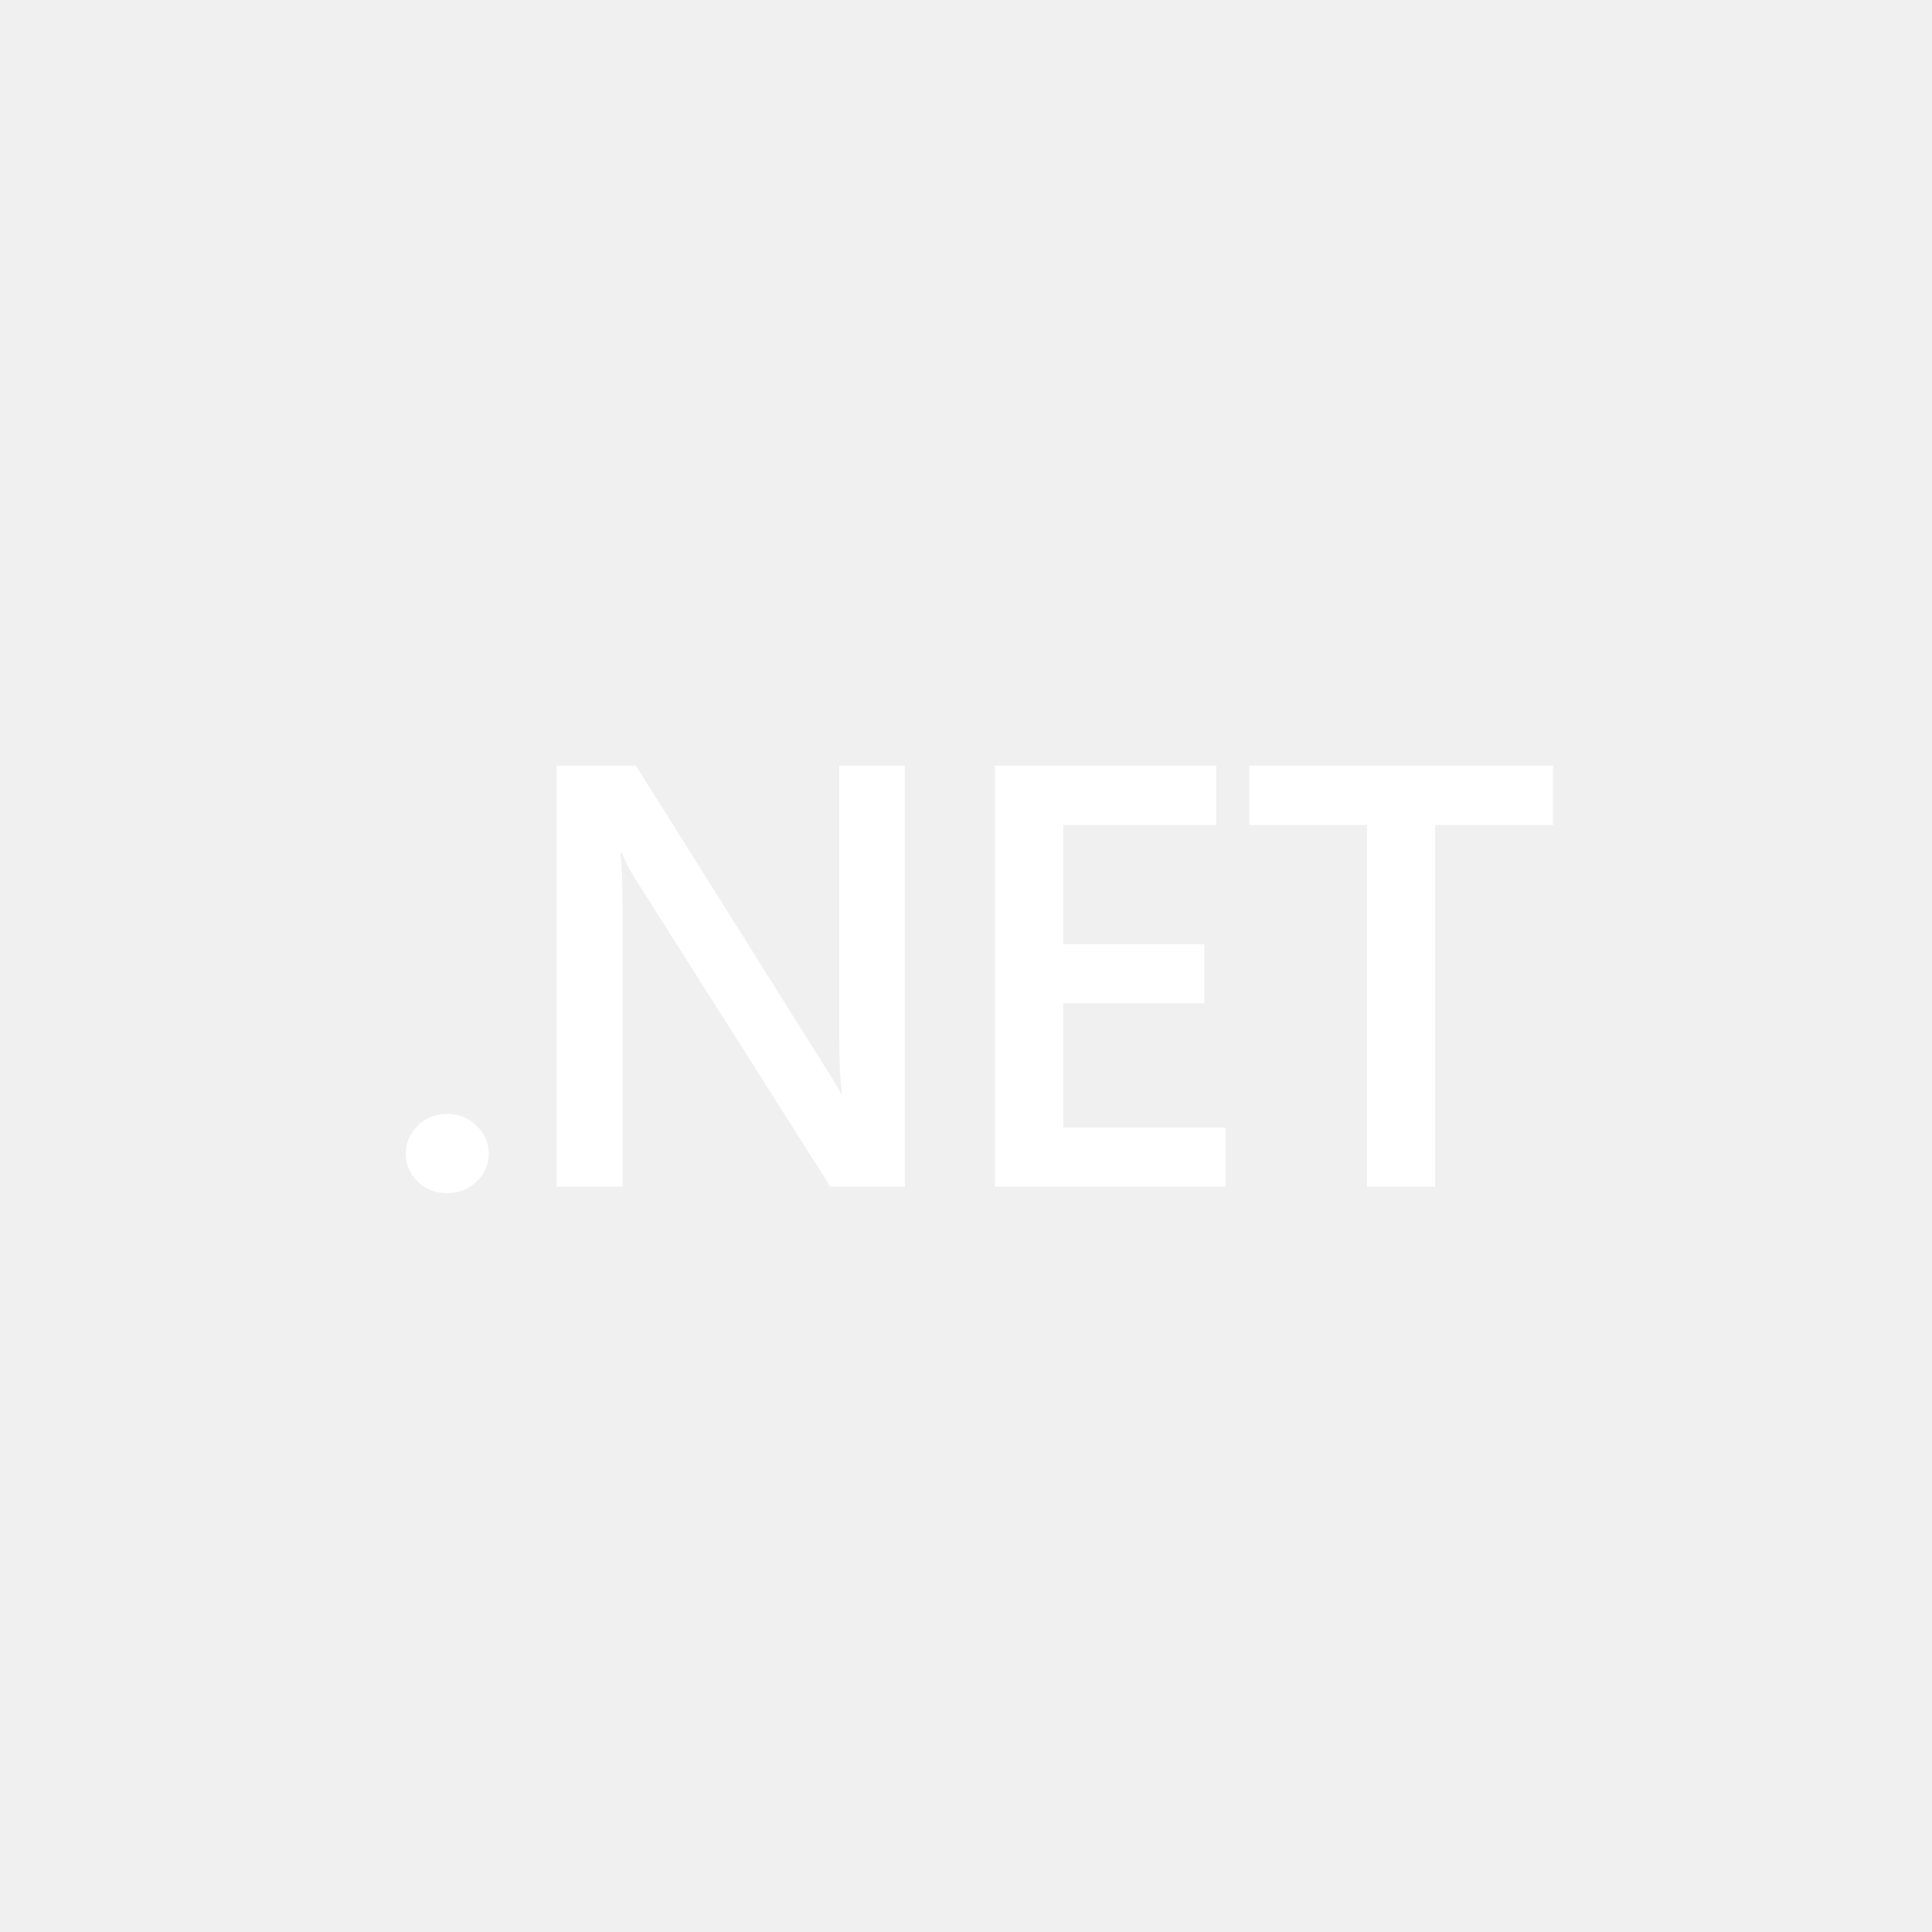
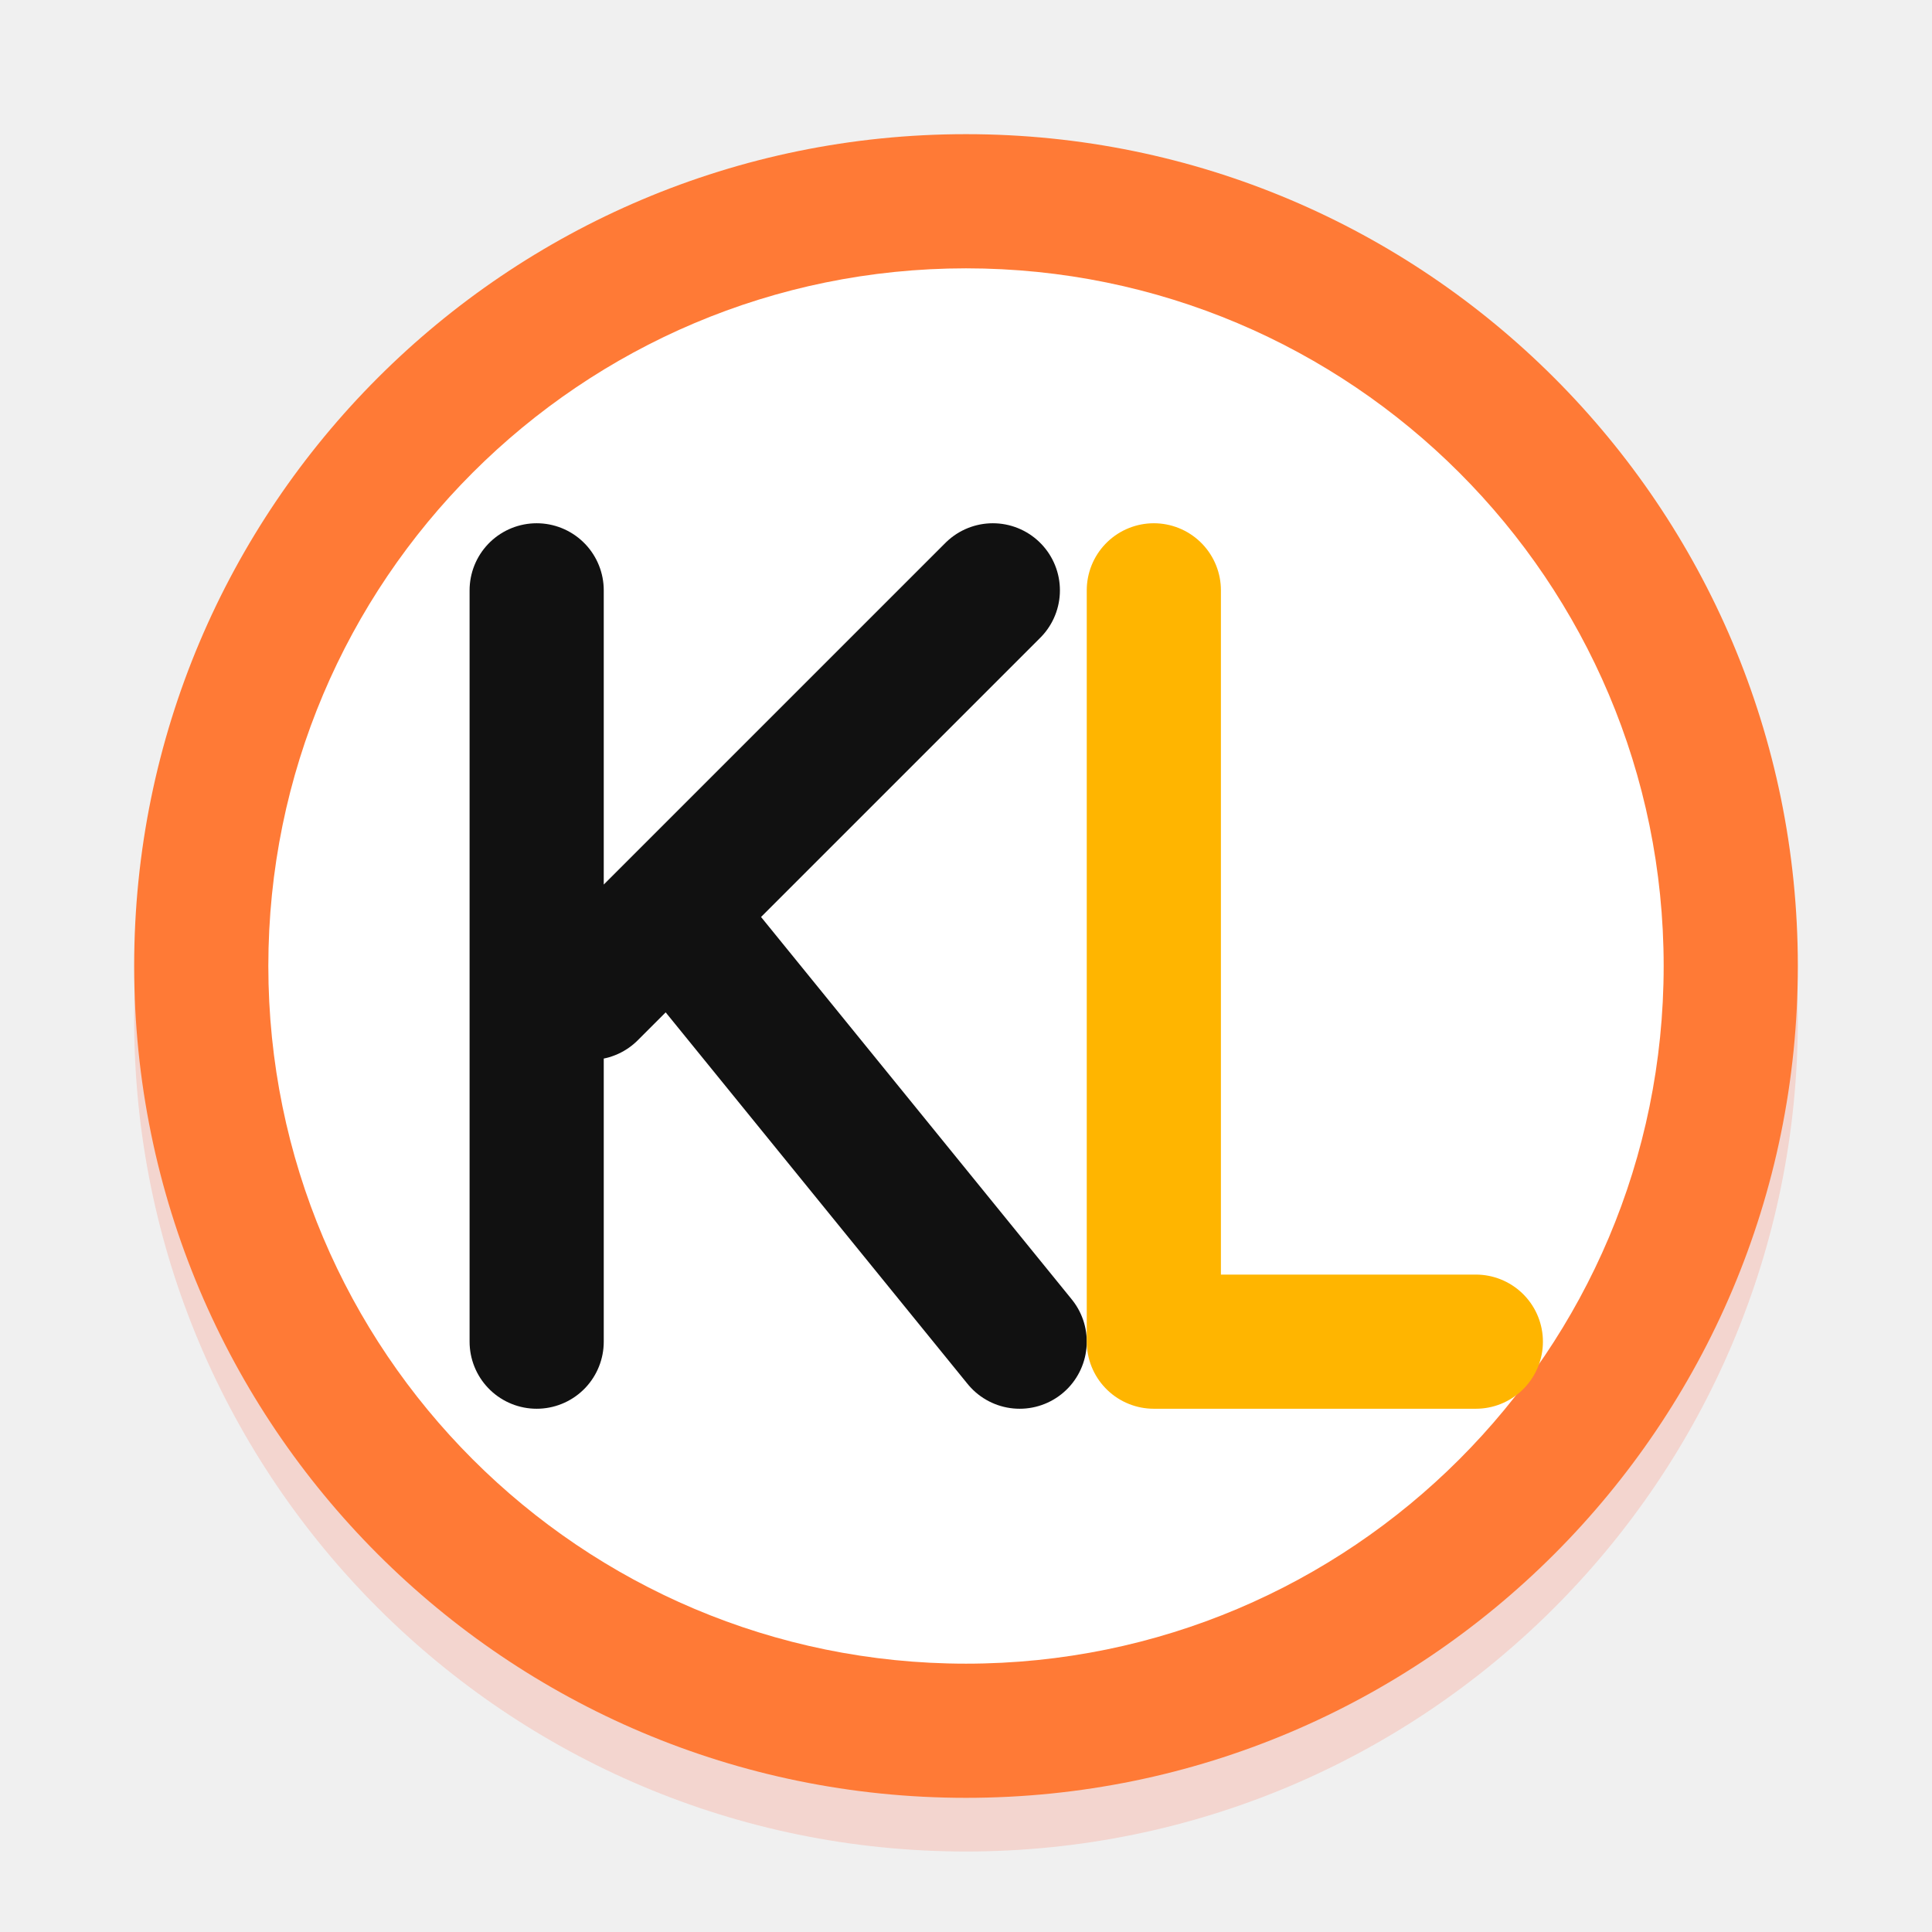
- <svg xmlns="http://www.w3.org/2000/svg" width="456" height="456" viewBox="0 0 456 456" version="1.1" xml:space="preserve" style="fill-rule:evenodd;clip-rule:evenodd;stroke-linejoin:round;stroke-miterlimit:2;">
-   <path d="m 105.5,281.609 c -2.703,0 -5.001,-0.9 -6.893,-2.702 -1.892,-1.848 -2.838,-4.042 -2.838,-6.582 0,-2.587 0.946,-4.804 2.838,-6.652 1.892,-1.848 4.19,-2.772 6.893,-2.772 2.748,0 5.068,0.924 6.96,2.772 1.937,1.848 2.906,4.064 2.906,6.652 0,2.54 -0.968,4.734 -2.906,6.582 -1.892,1.802 -4.212,2.702 -6.96,2.702 z" style="fill:#ffffff;fill-rule:nonzero;stroke-width:0.838" />
-   <path d="M 213.561,280.084 H 195.99 L 149.7,207.054 c -1.171,-1.848 -2.14,-3.765 -2.906,-5.751 h -0.406 c 0.361,2.125 0.541,6.675 0.541,13.65 v 65.132 h -15.543 v -99.36 h 18.719 l 44.737,71.298 c 1.892,2.957 3.109,4.989 3.649,6.098 h 0.27 c -0.45,-2.632 -0.676,-7.09 -0.676,-13.373 v -64.023 h 15.476 z" style="fill:#ffffff;fill-rule:nonzero;stroke-width:0.838" />
-   <path d="m 289.251,280.084 h -54.401 v -99.36 h 52.238 v 13.997 h -36.154 v 28.131 h 33.316 v 13.927 h -33.316 v 29.378 h 38.316 z" style="fill:#ffffff;fill-rule:nonzero;stroke-width:0.838" />
-   <path d="M 366.565,194.721 H 338.722 v 85.363 h -16.084 v -85.363 h -27.775 v -13.997 h 71.701 z" style="fill:#ffffff;fill-rule:nonzero;stroke-width:0.838" />
+ <svg xmlns="http://www.w3.org/2000/svg" viewBox="0 0 72 72">
+   <circle cx="36" cy="38" r="31" fill="#FF5A36" opacity=".18" />
+   <circle cx="36" cy="36" r="31" fill="#FF7A36" />
+   <circle cx="36" cy="36" r="26" fill="#FFFFFF" />
+   <path d="M20 22v28M22 37l15-15M25 34l13 16" fill="none" stroke="#111" stroke-width="5" stroke-linecap="round" stroke-linejoin="round" />
+   <path d="M43 22v28h12" fill="none" stroke="#FFB500" stroke-width="5" stroke-linecap="round" stroke-linejoin="round" />
</svg>
